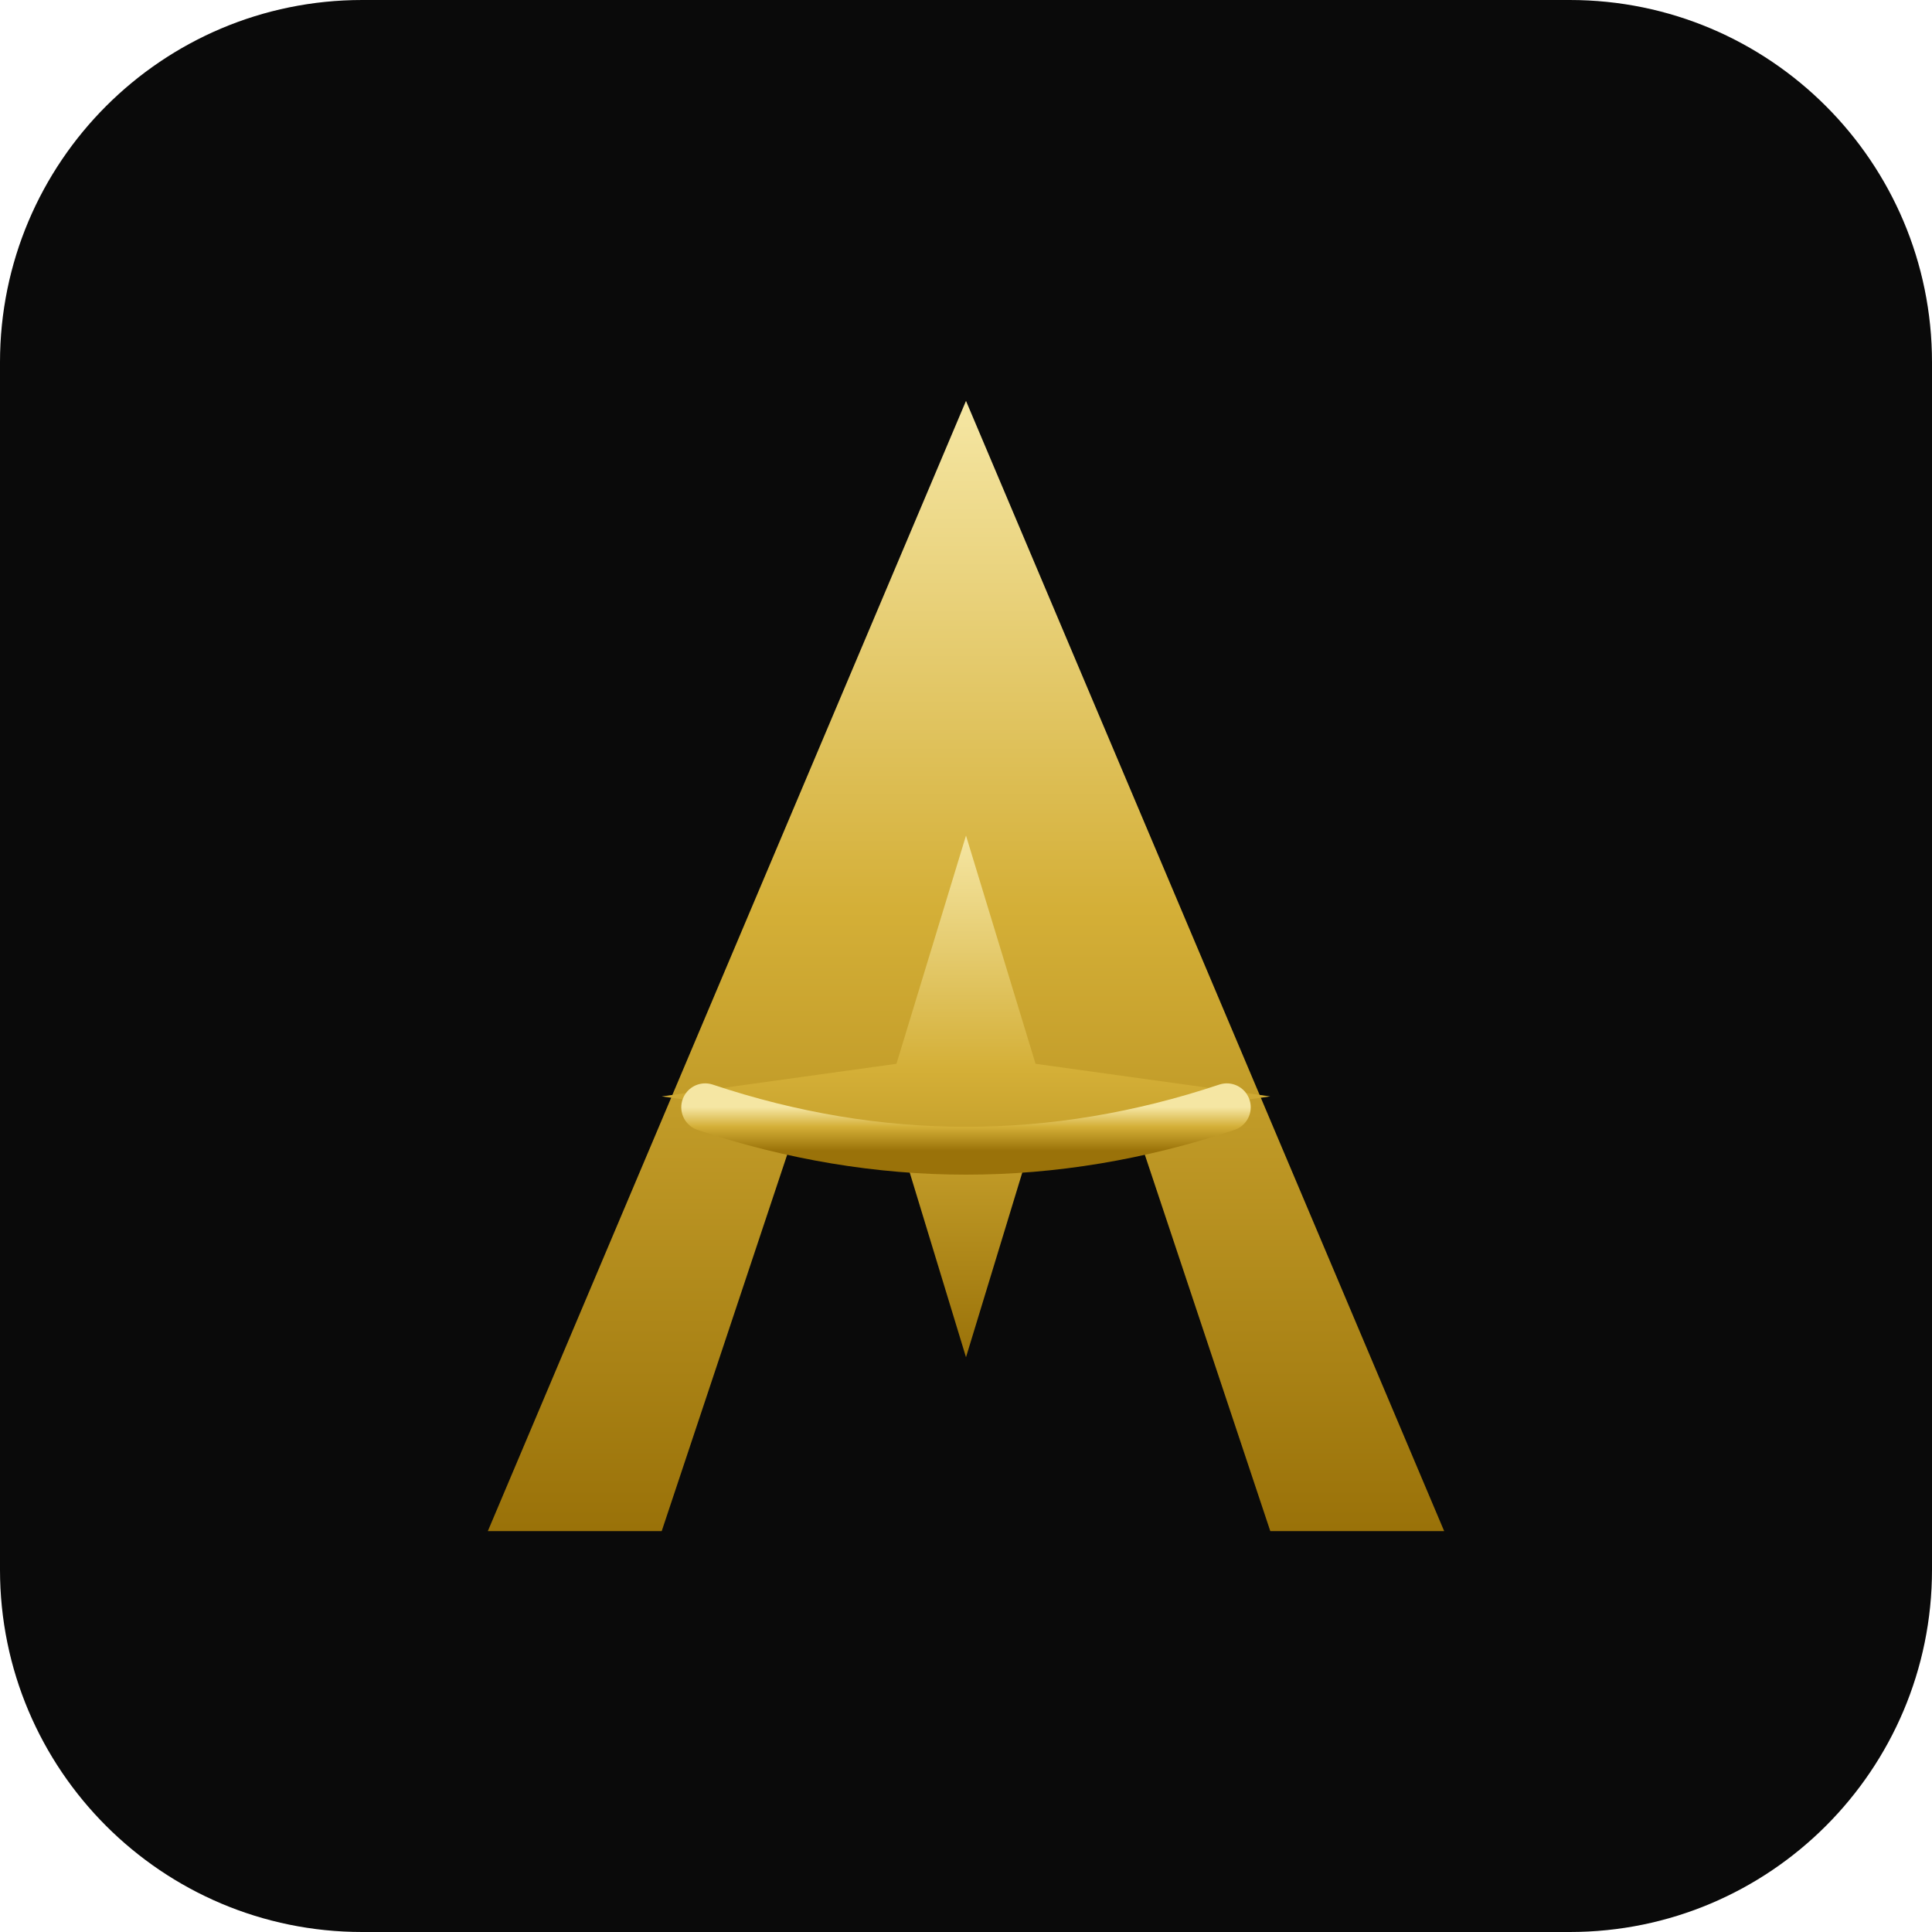
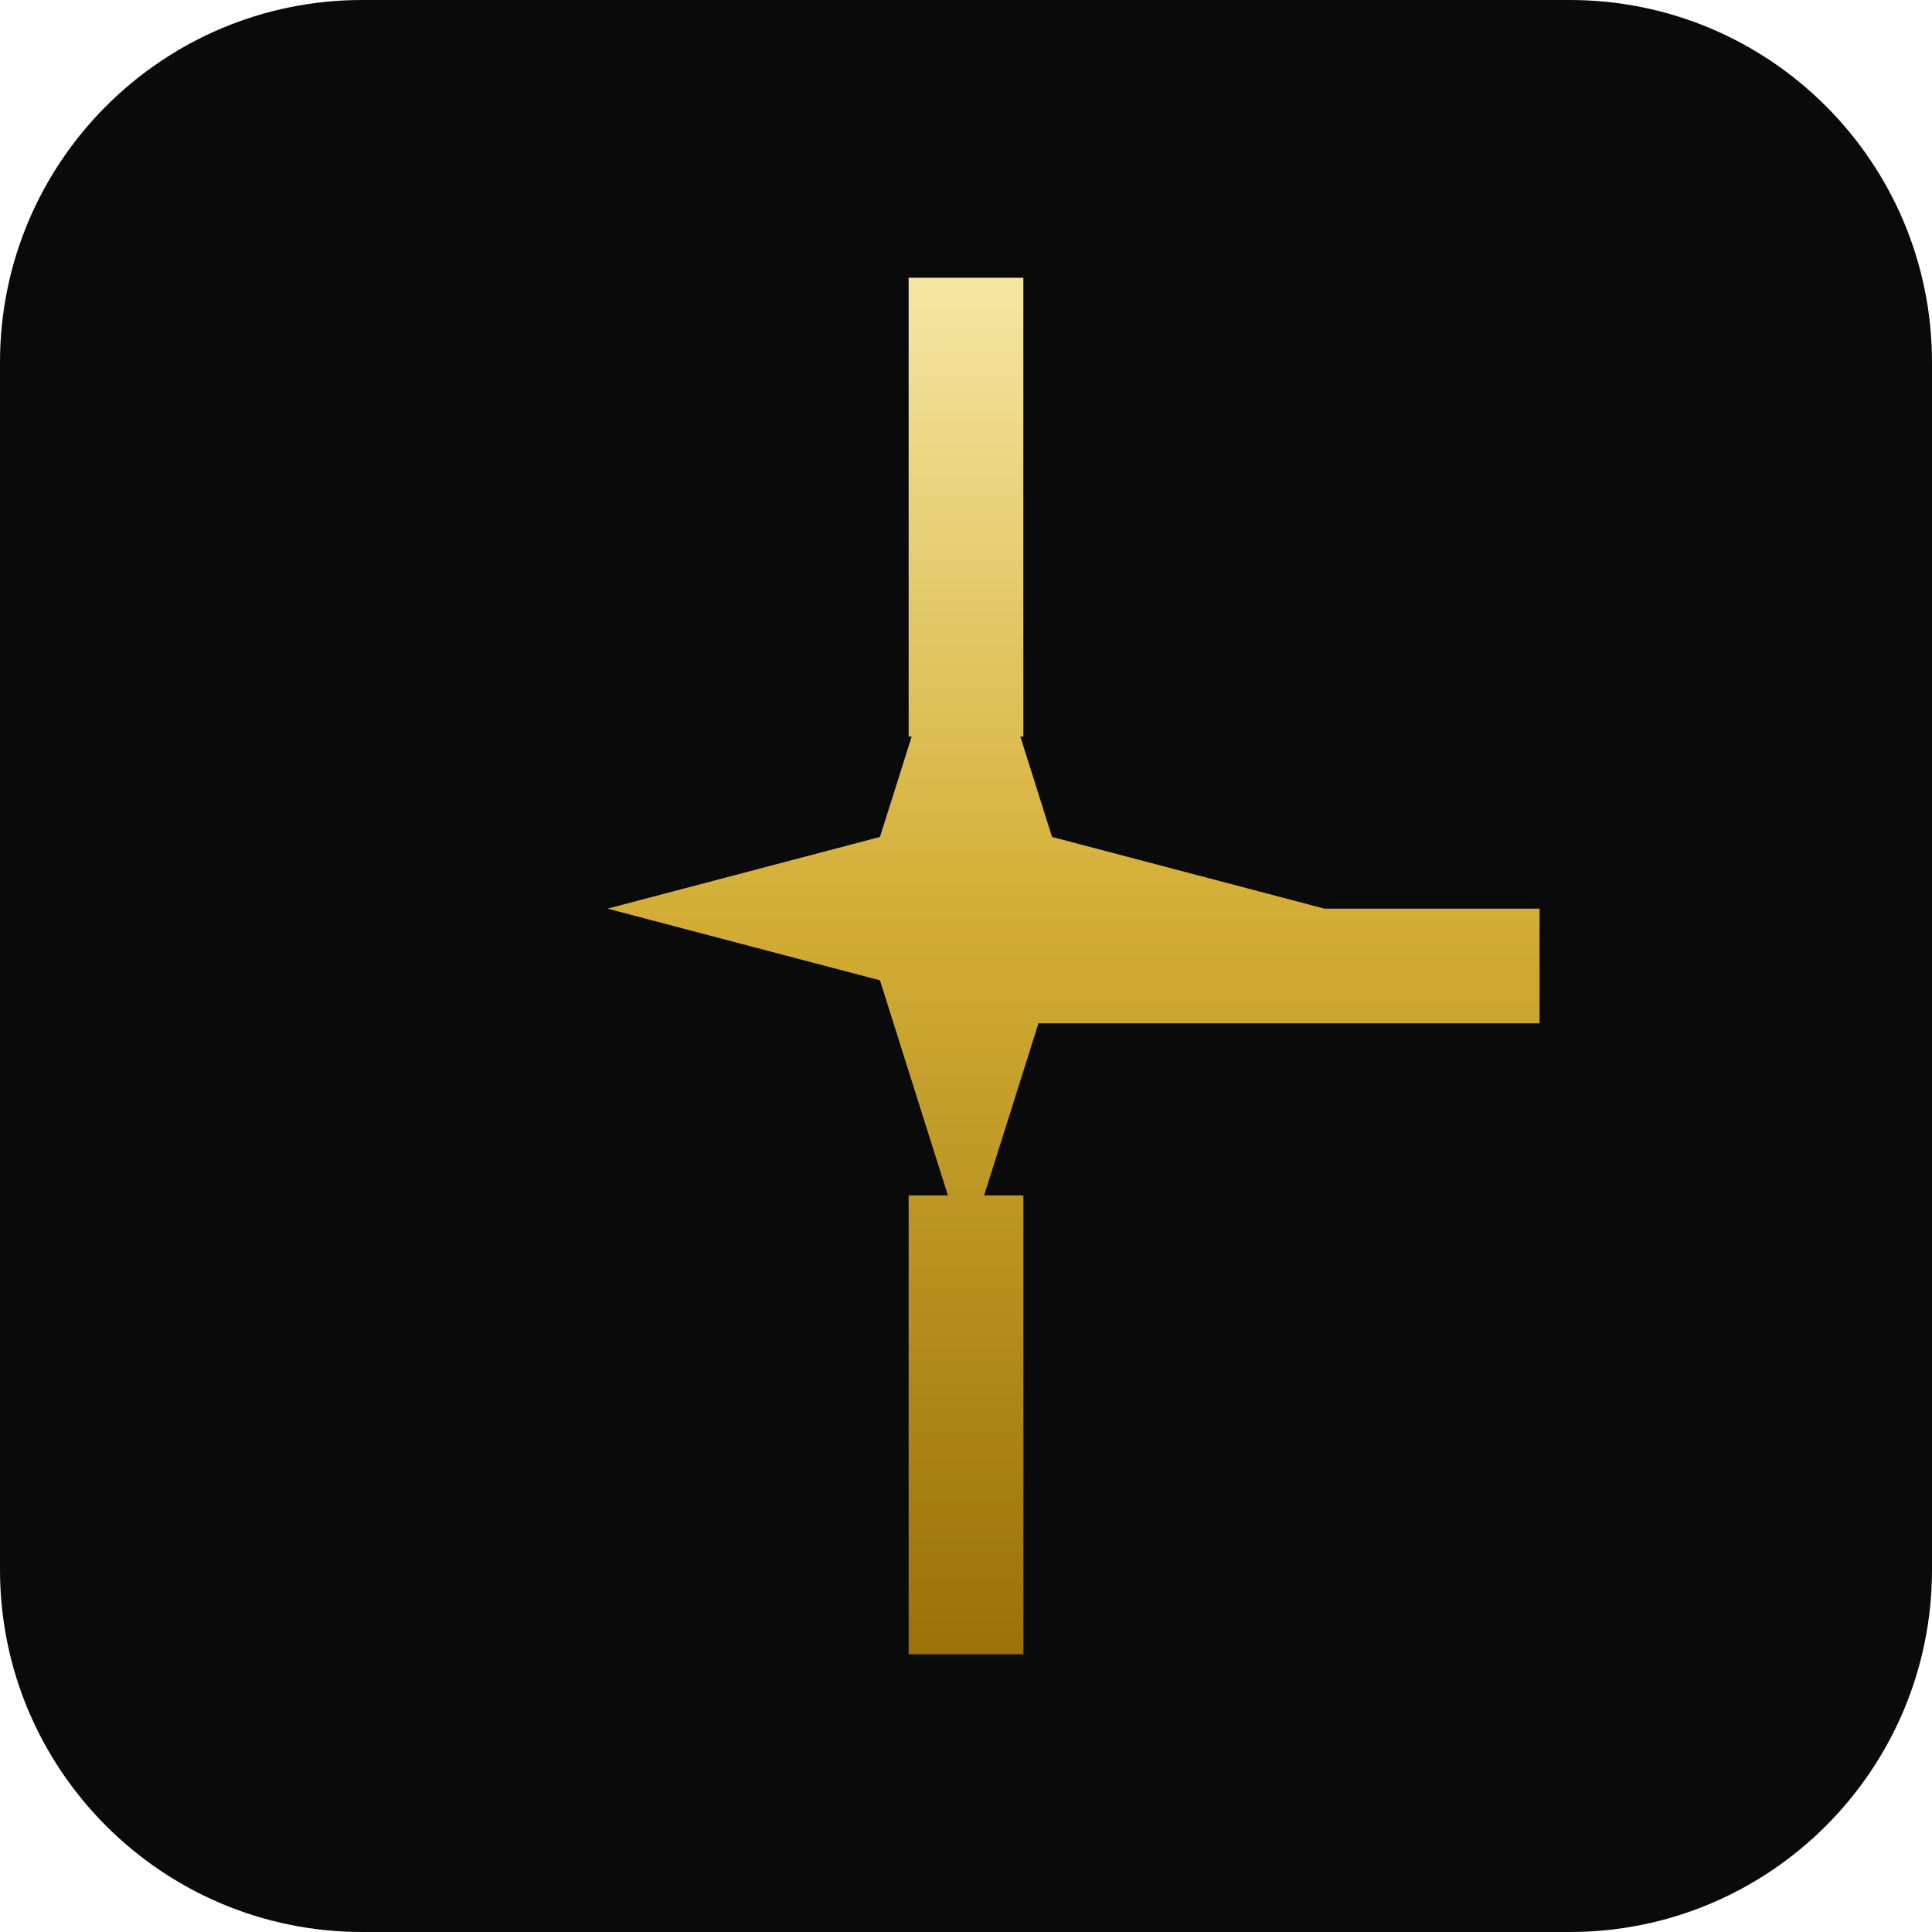
<svg xmlns="http://www.w3.org/2000/svg" viewBox="0 0 32 32" role="img" aria-label="Altair">
  <rect width="32" height="32" rx="6" fill="#0A0A0A" />
  <defs>
    <linearGradient id="altair-gold" x1="0%" y1="0%" x2="0%" y2="100%">
      <stop offset="0%" stop-color="#F5E6A3" />
      <stop offset="45%" stop-color="#D4AF37" />
      <stop offset="100%" stop-color="#9A7209" />
    </linearGradient>
  </defs>
-   <g transform="translate(16 16) scale(0.36) translate(-40 -32)">
-     <path fill="url(#altair-gold)" d="M40 6L62 58H54L48 40H32L26 58H18L40 6Z" />
-     <path fill="url(#altair-gold)" d="M40 26L43.2 36.5L54 38L43.2 39.5L40 50L36.8 39.5L26 38L36.8 36.5L40 26Z" />
-     <path fill="none" stroke="url(#altair-gold)" stroke-width="2.2" stroke-linecap="round" d="M28 38.5Q40 42.5 52 38.5" />
+   <g transform="translate(16 16) scale(0.38) translate(-40 -32)">
+     <path fill="url(#altair-gold)" d="M37.5 2h5v20H37.5z M37.5 42h5v20H37.5z M40 29.5h25v5H40z M40 14.5l3.75 11.875 11.875 3.125-11.875 3.125-3.75 11.875-3.75-11.875-11.875-3.125 11.875-3.125z" />
  </g>
</svg>
